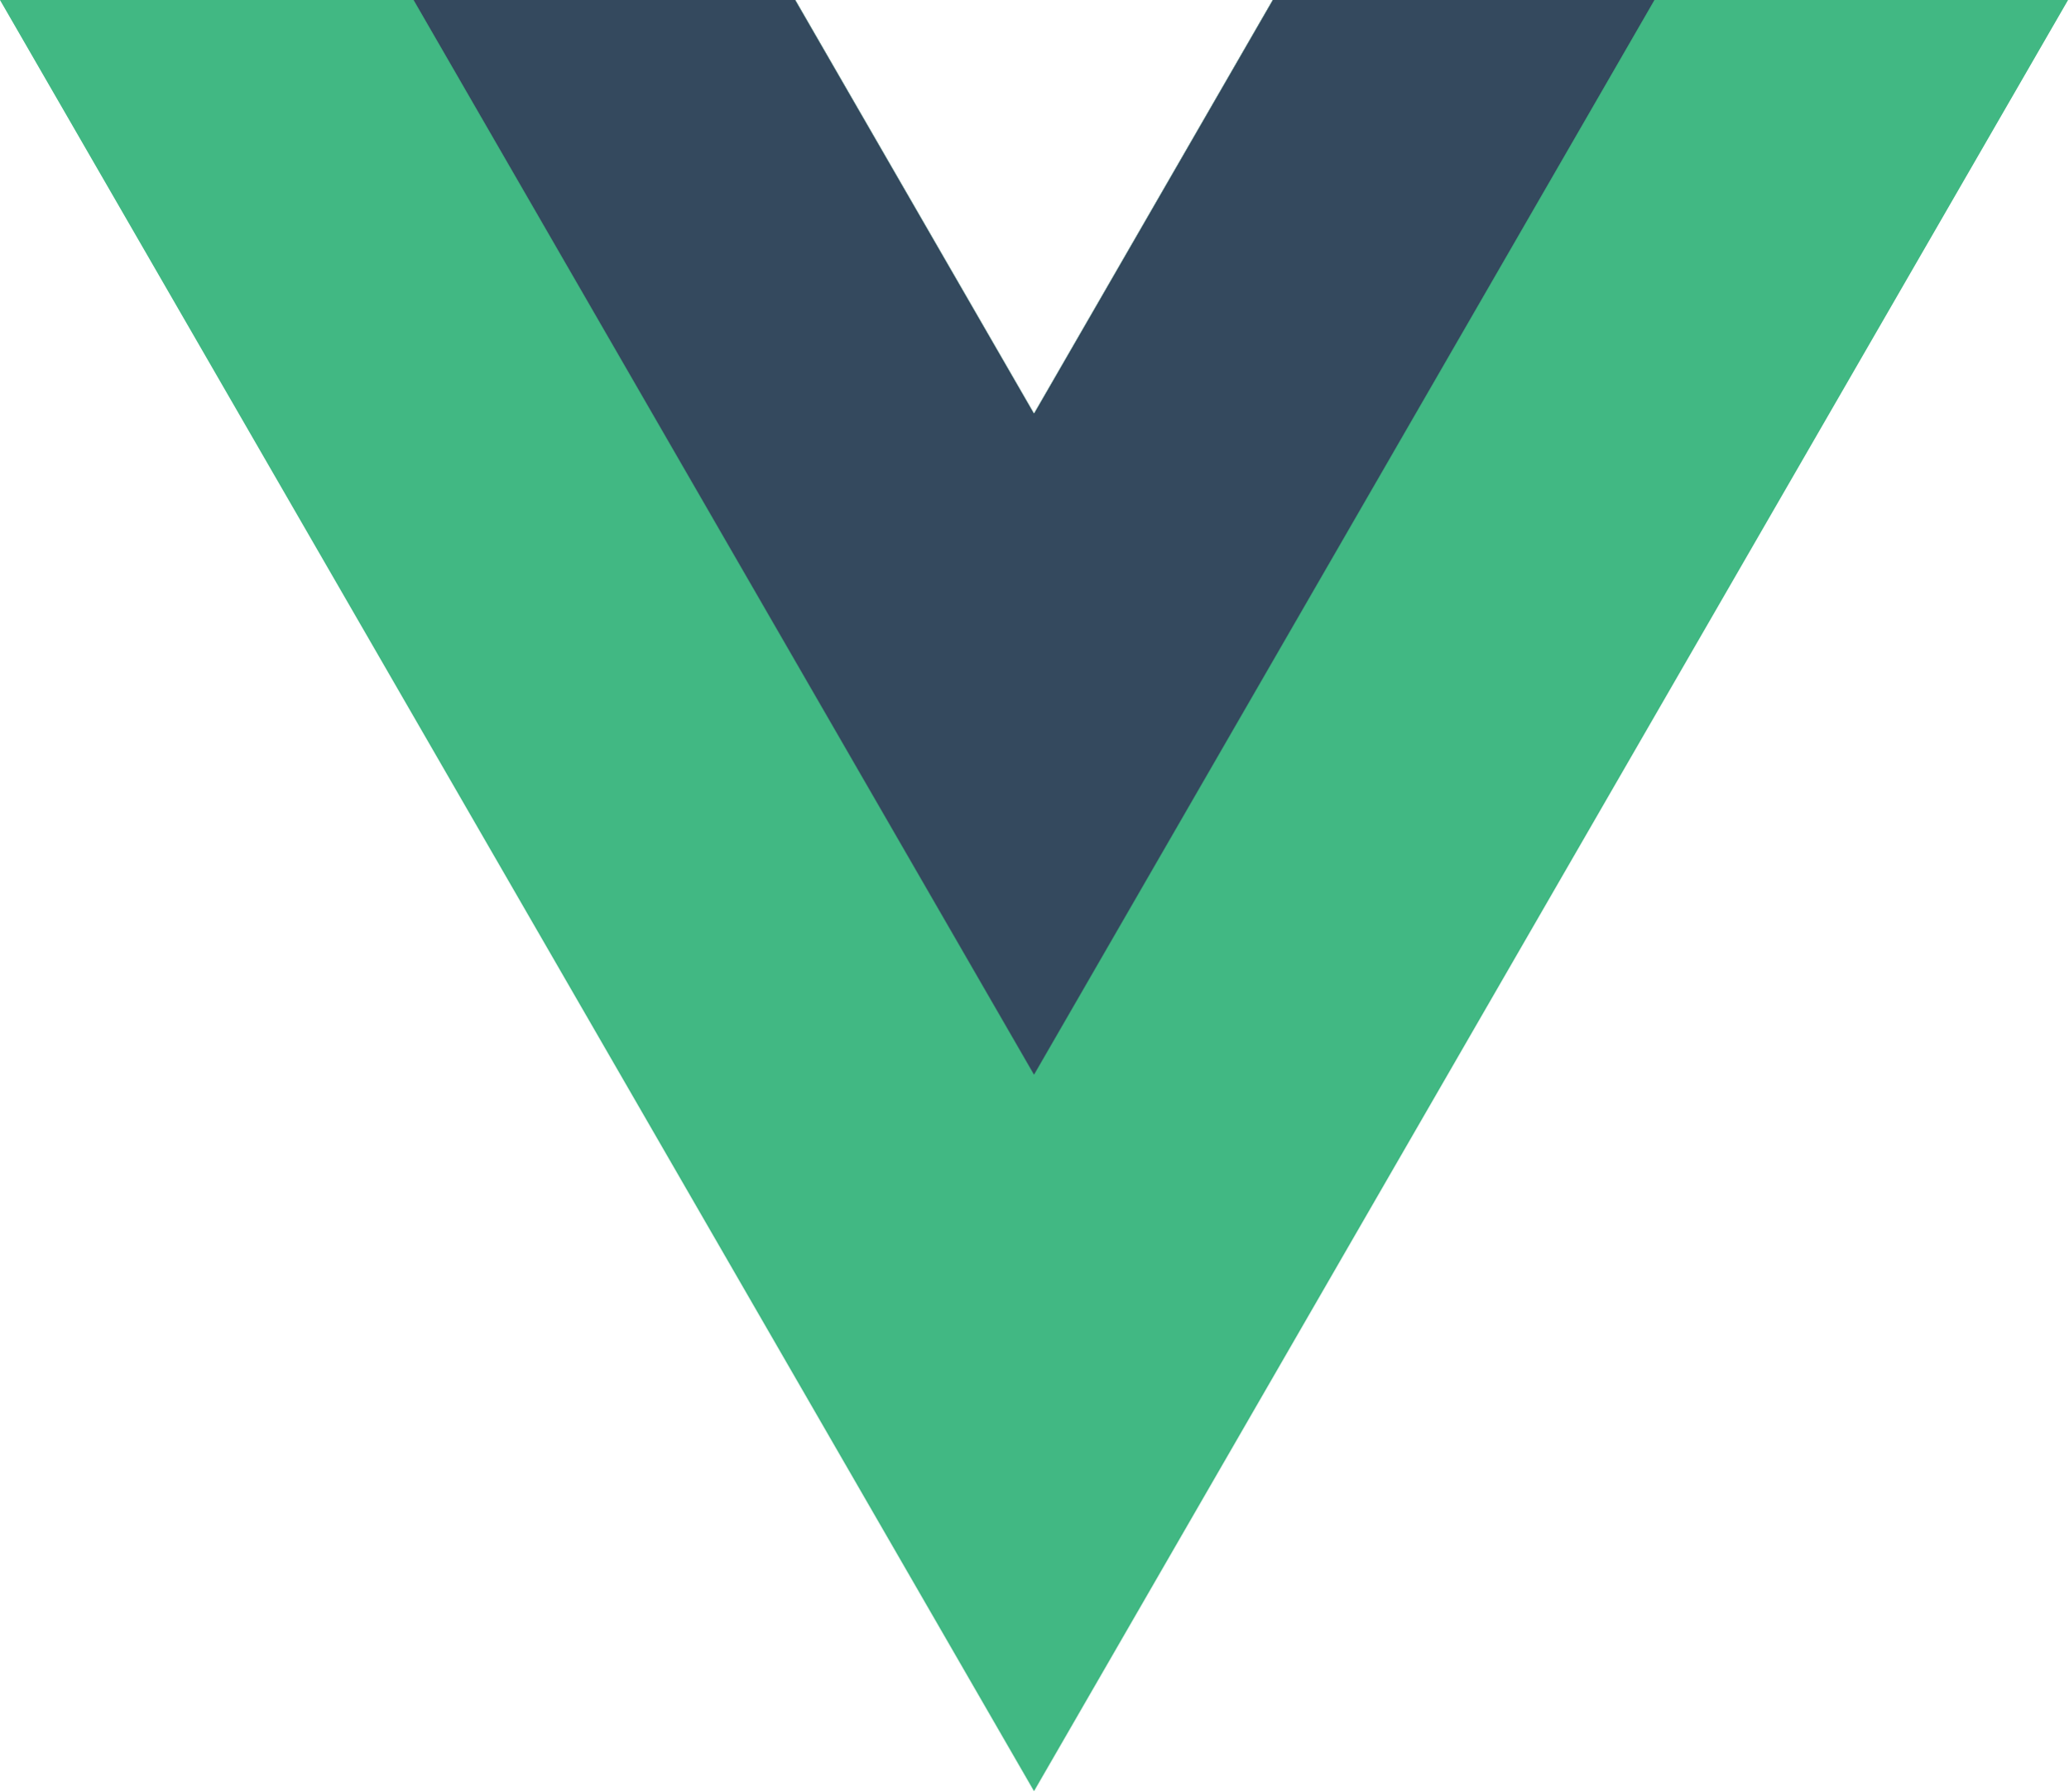
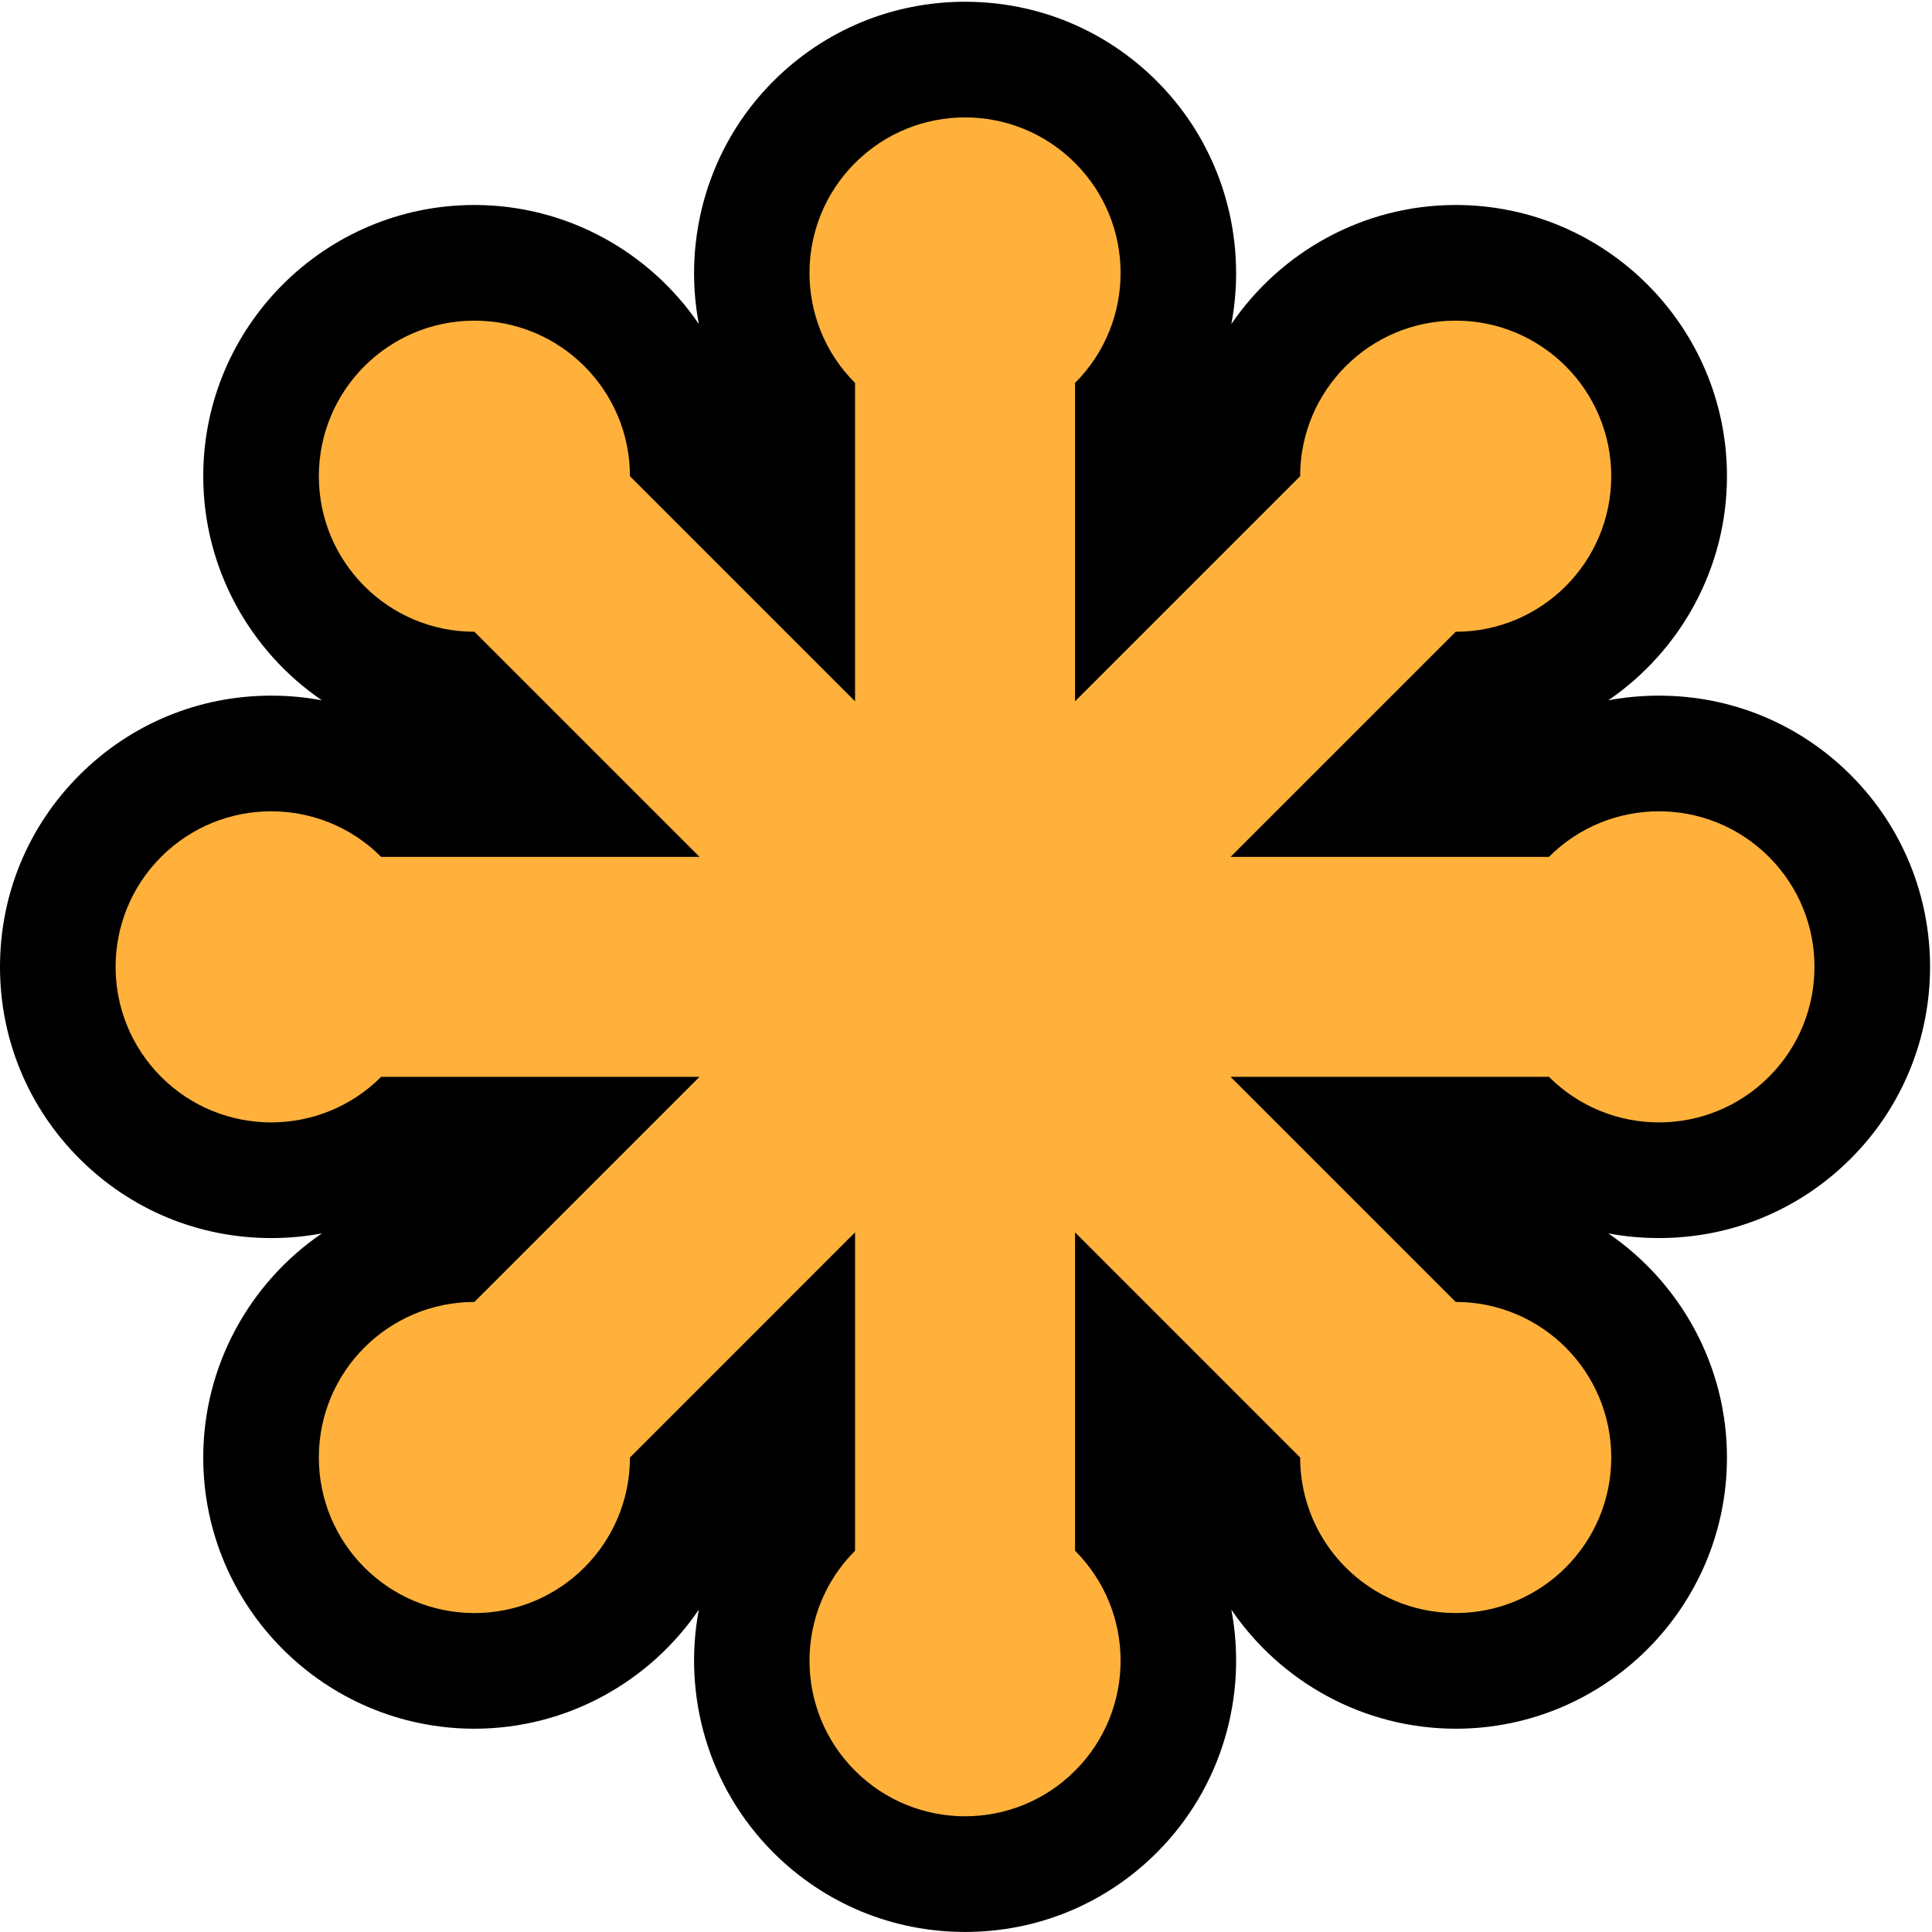
- <svg xmlns="http://www.w3.org/2000/svg" viewBox="0 0 261.76 226.69">
-   <path d="M161.096.001l-30.225 52.351L100.647.001H-.005l130.877 226.688L261.749.001z" fill="#41b883" />
-   <path d="M161.096.001l-30.225 52.351L100.647.001H52.346l78.526 136.01L209.398.001z" fill="#34495e" />
+ <svg xmlns="http://www.w3.org/2000/svg" width="2500" height="2500" viewBox="0 0 256 256" preserveAspectRatio="xMinYMin meet">
+   <path d="M245.235 153.524c14.012-14.012 14.011-36.811 0-50.823-6.787-6.788-15.812-10.525-25.411-10.525-2.28 0-4.523.208-6.712.617 9.538-6.524 15.72-17.495 15.72-29.694 0-19.816-16.122-35.937-35.938-35.937-12.223 0-23.213 6.205-29.733 15.776 2.157-11.377-1.226-23.537-9.87-32.18C146.506 3.97 137.48.232 127.882.232c-9.6 0-18.624 3.738-25.412 10.526-8.643 8.643-12.026 20.803-9.87 32.18-6.519-9.57-17.509-15.776-29.733-15.776-19.815 0-35.936 16.12-35.936 35.937 0 12.2 6.18 23.17 15.718 29.694a36.487 36.487 0 0 0-6.711-.617c-9.6 0-18.624 3.738-25.411 10.526C3.738 109.489 0 118.514 0 128.112c0 9.6 3.738 18.624 10.526 25.412 6.787 6.787 15.812 10.526 25.41 10.526 2.28 0 4.523-.208 6.712-.618-9.538 6.525-15.718 17.496-15.718 29.695 0 19.815 16.12 35.936 35.936 35.936 12.224 0 23.215-6.206 29.734-15.776-2.157 11.378 1.226 23.538 9.87 32.18 6.787 6.788 15.812 10.526 25.41 10.526 9.6 0 18.625-3.738 25.412-10.526 8.643-8.643 12.026-20.803 9.869-32.18 6.52 9.57 17.51 15.776 29.733 15.776 19.816 0 35.937-16.12 35.937-35.936 0-12.2-6.18-23.17-15.719-29.695 2.189.41 4.433.618 6.712.618 9.599 0 18.624-3.739 25.411-10.526" />
+   <path d="M234.391 113.538c-8.049-8.048-21.099-8.048-29.148 0h-42.184l29.829-29.828c11.383 0 20.61-9.228 20.61-20.611 0-11.383-9.227-20.612-20.61-20.612-11.384 0-20.611 9.229-20.611 20.612l-29.829 29.829V50.743c8.049-8.049 8.049-21.099 0-29.148-8.05-8.05-21.1-8.05-29.149 0s-8.049 21.1 0 29.148v42.185l-29.828-29.83c0-11.382-9.228-20.61-20.611-20.61-11.383 0-20.611 9.228-20.611 20.61 0 11.384 9.228 20.612 20.61 20.612l29.83 29.828H50.504c-8.05-8.049-21.1-8.048-29.15 0-8.048 8.05-8.048 21.1 0 29.15 8.05 8.048 21.1 8.048 29.15 0h42.183L62.86 172.515c-11.383 0-20.611 9.227-20.611 20.61 0 11.384 9.228 20.612 20.61 20.612 11.384 0 20.612-9.228 20.612-20.611l29.828-29.829v42.184c-8.049 8.049-8.049 21.1 0 29.149 8.05 8.049 21.1 8.049 29.15 0 8.048-8.05 8.048-21.1 0-29.15v-42.183l29.828 29.829c0 11.383 9.227 20.61 20.61 20.61 11.384 0 20.612-9.227 20.612-20.61 0-11.384-9.228-20.611-20.611-20.611l-29.83-29.829h42.185c8.05 8.05 21.1 8.05 29.148 0 8.05-8.049 8.05-21.1 0-29.149" fill="#FFB13B" />
</svg>
